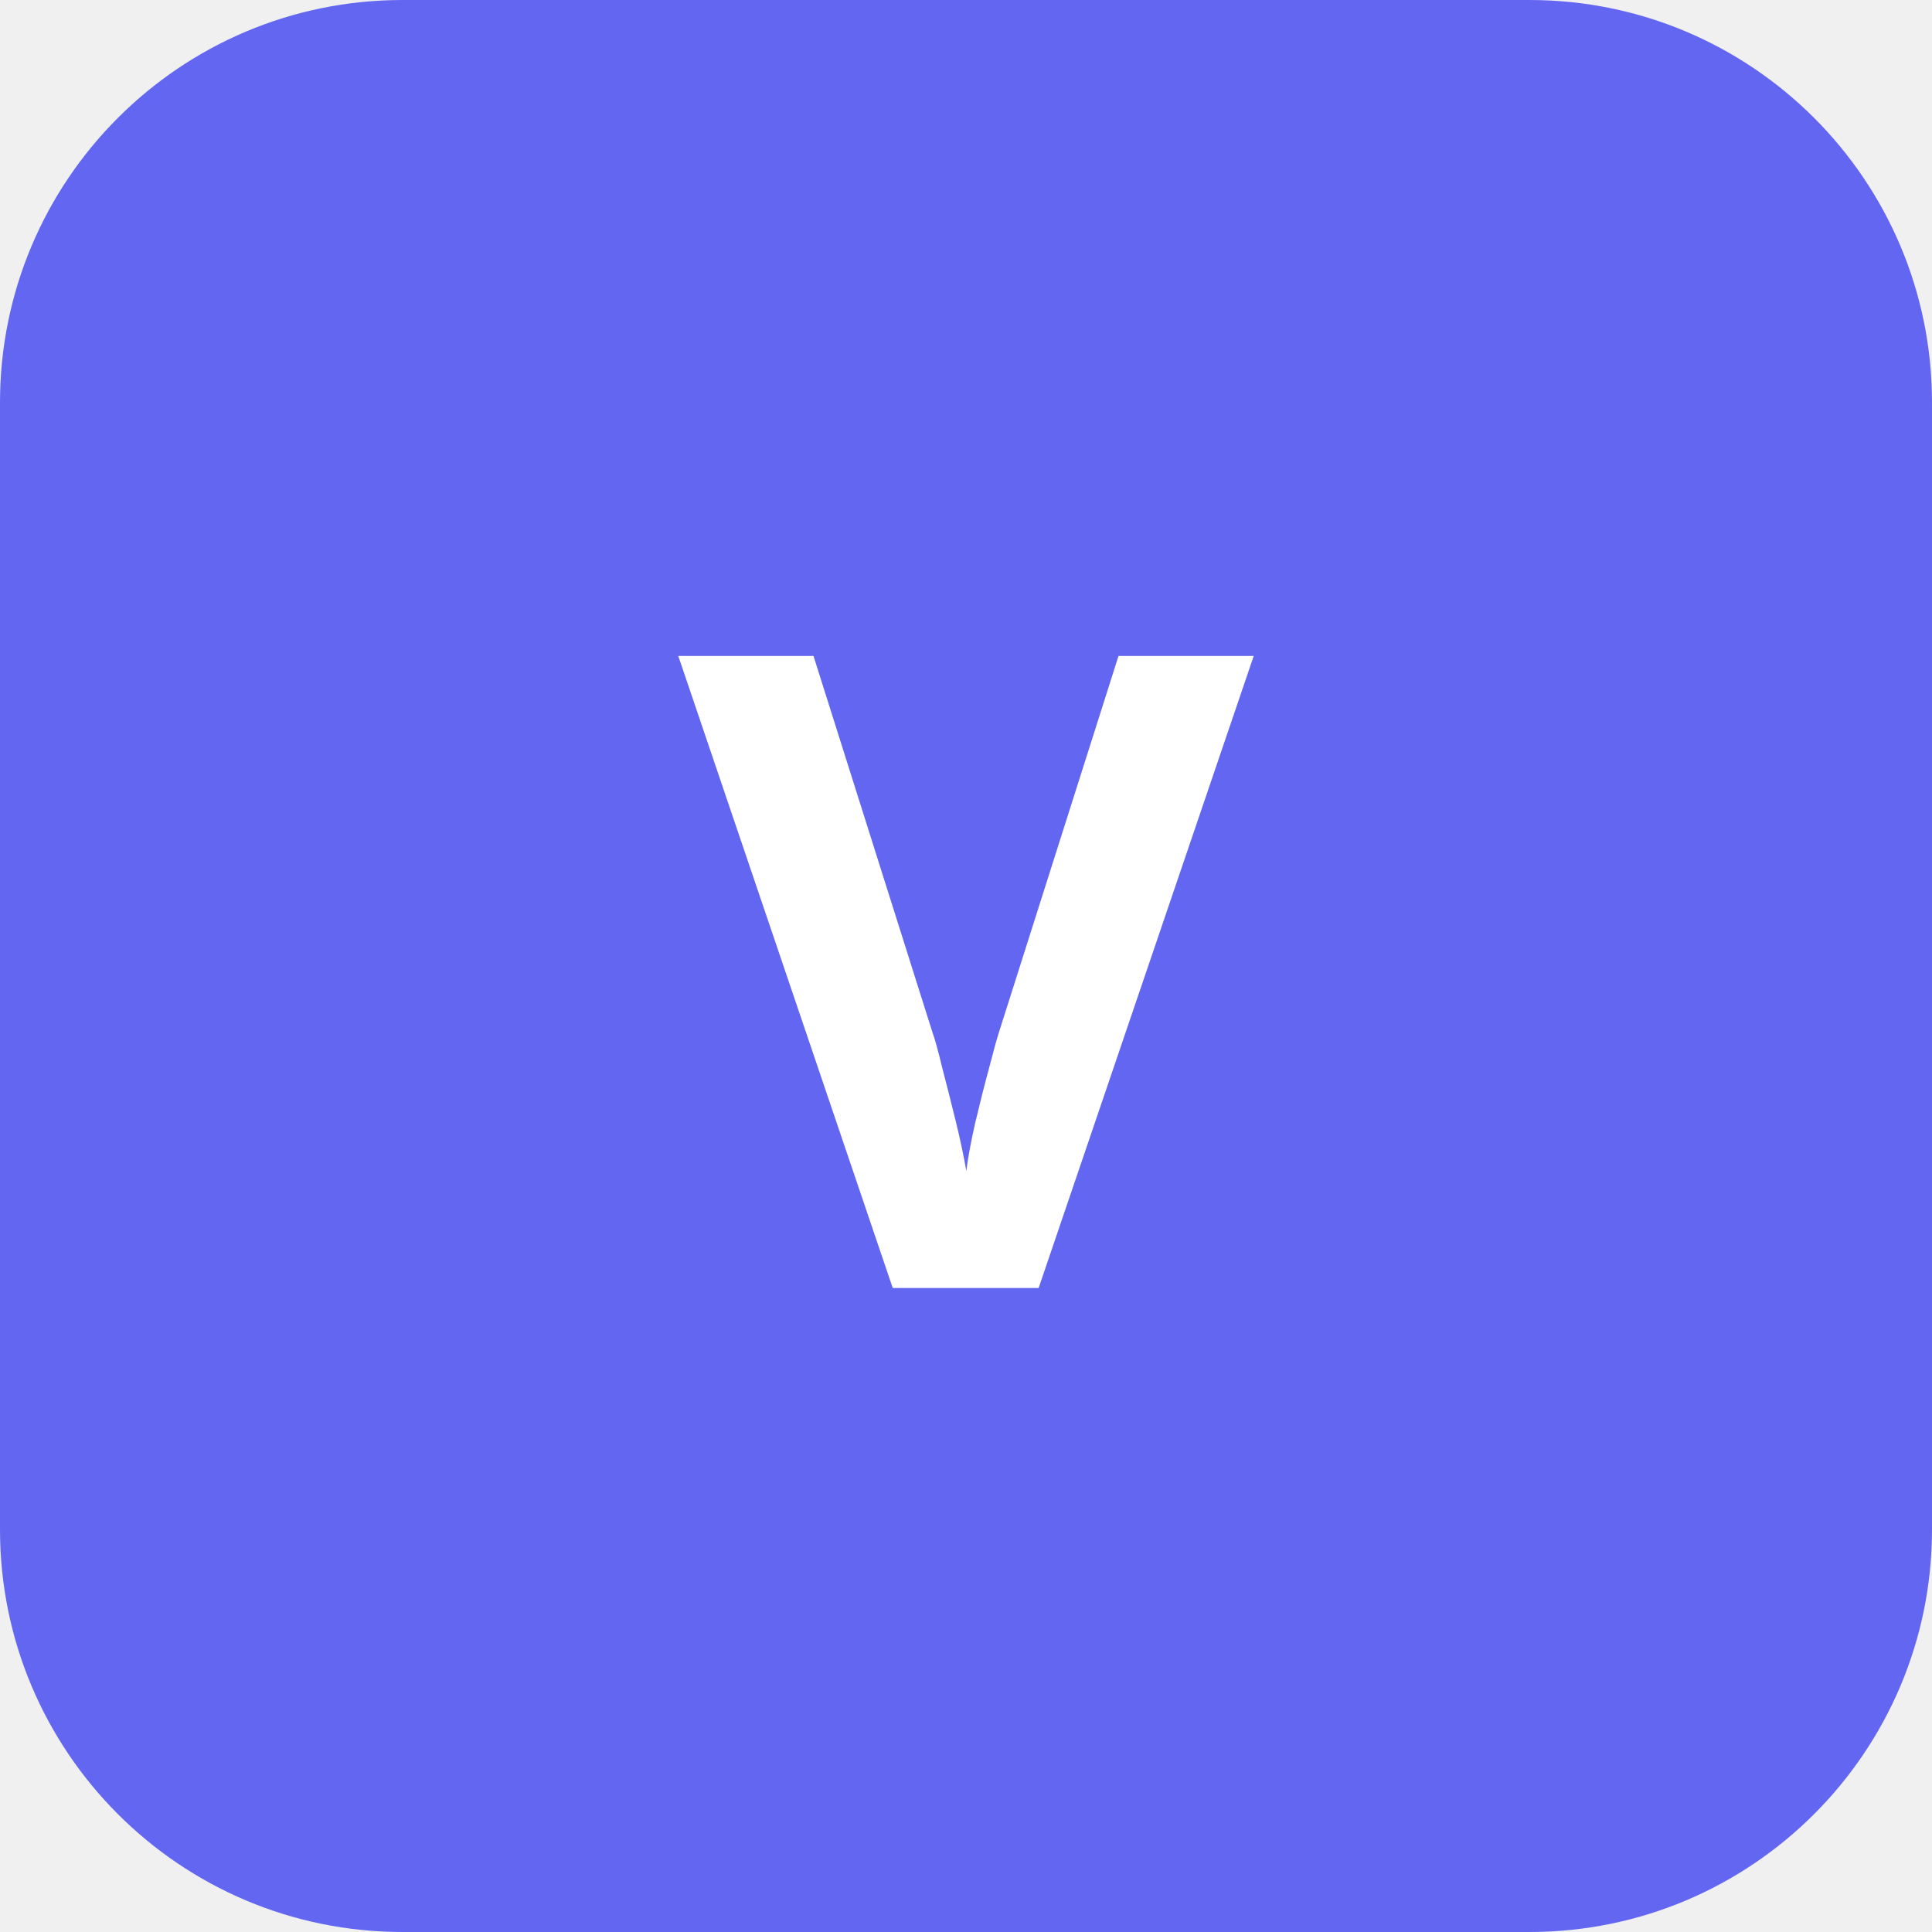
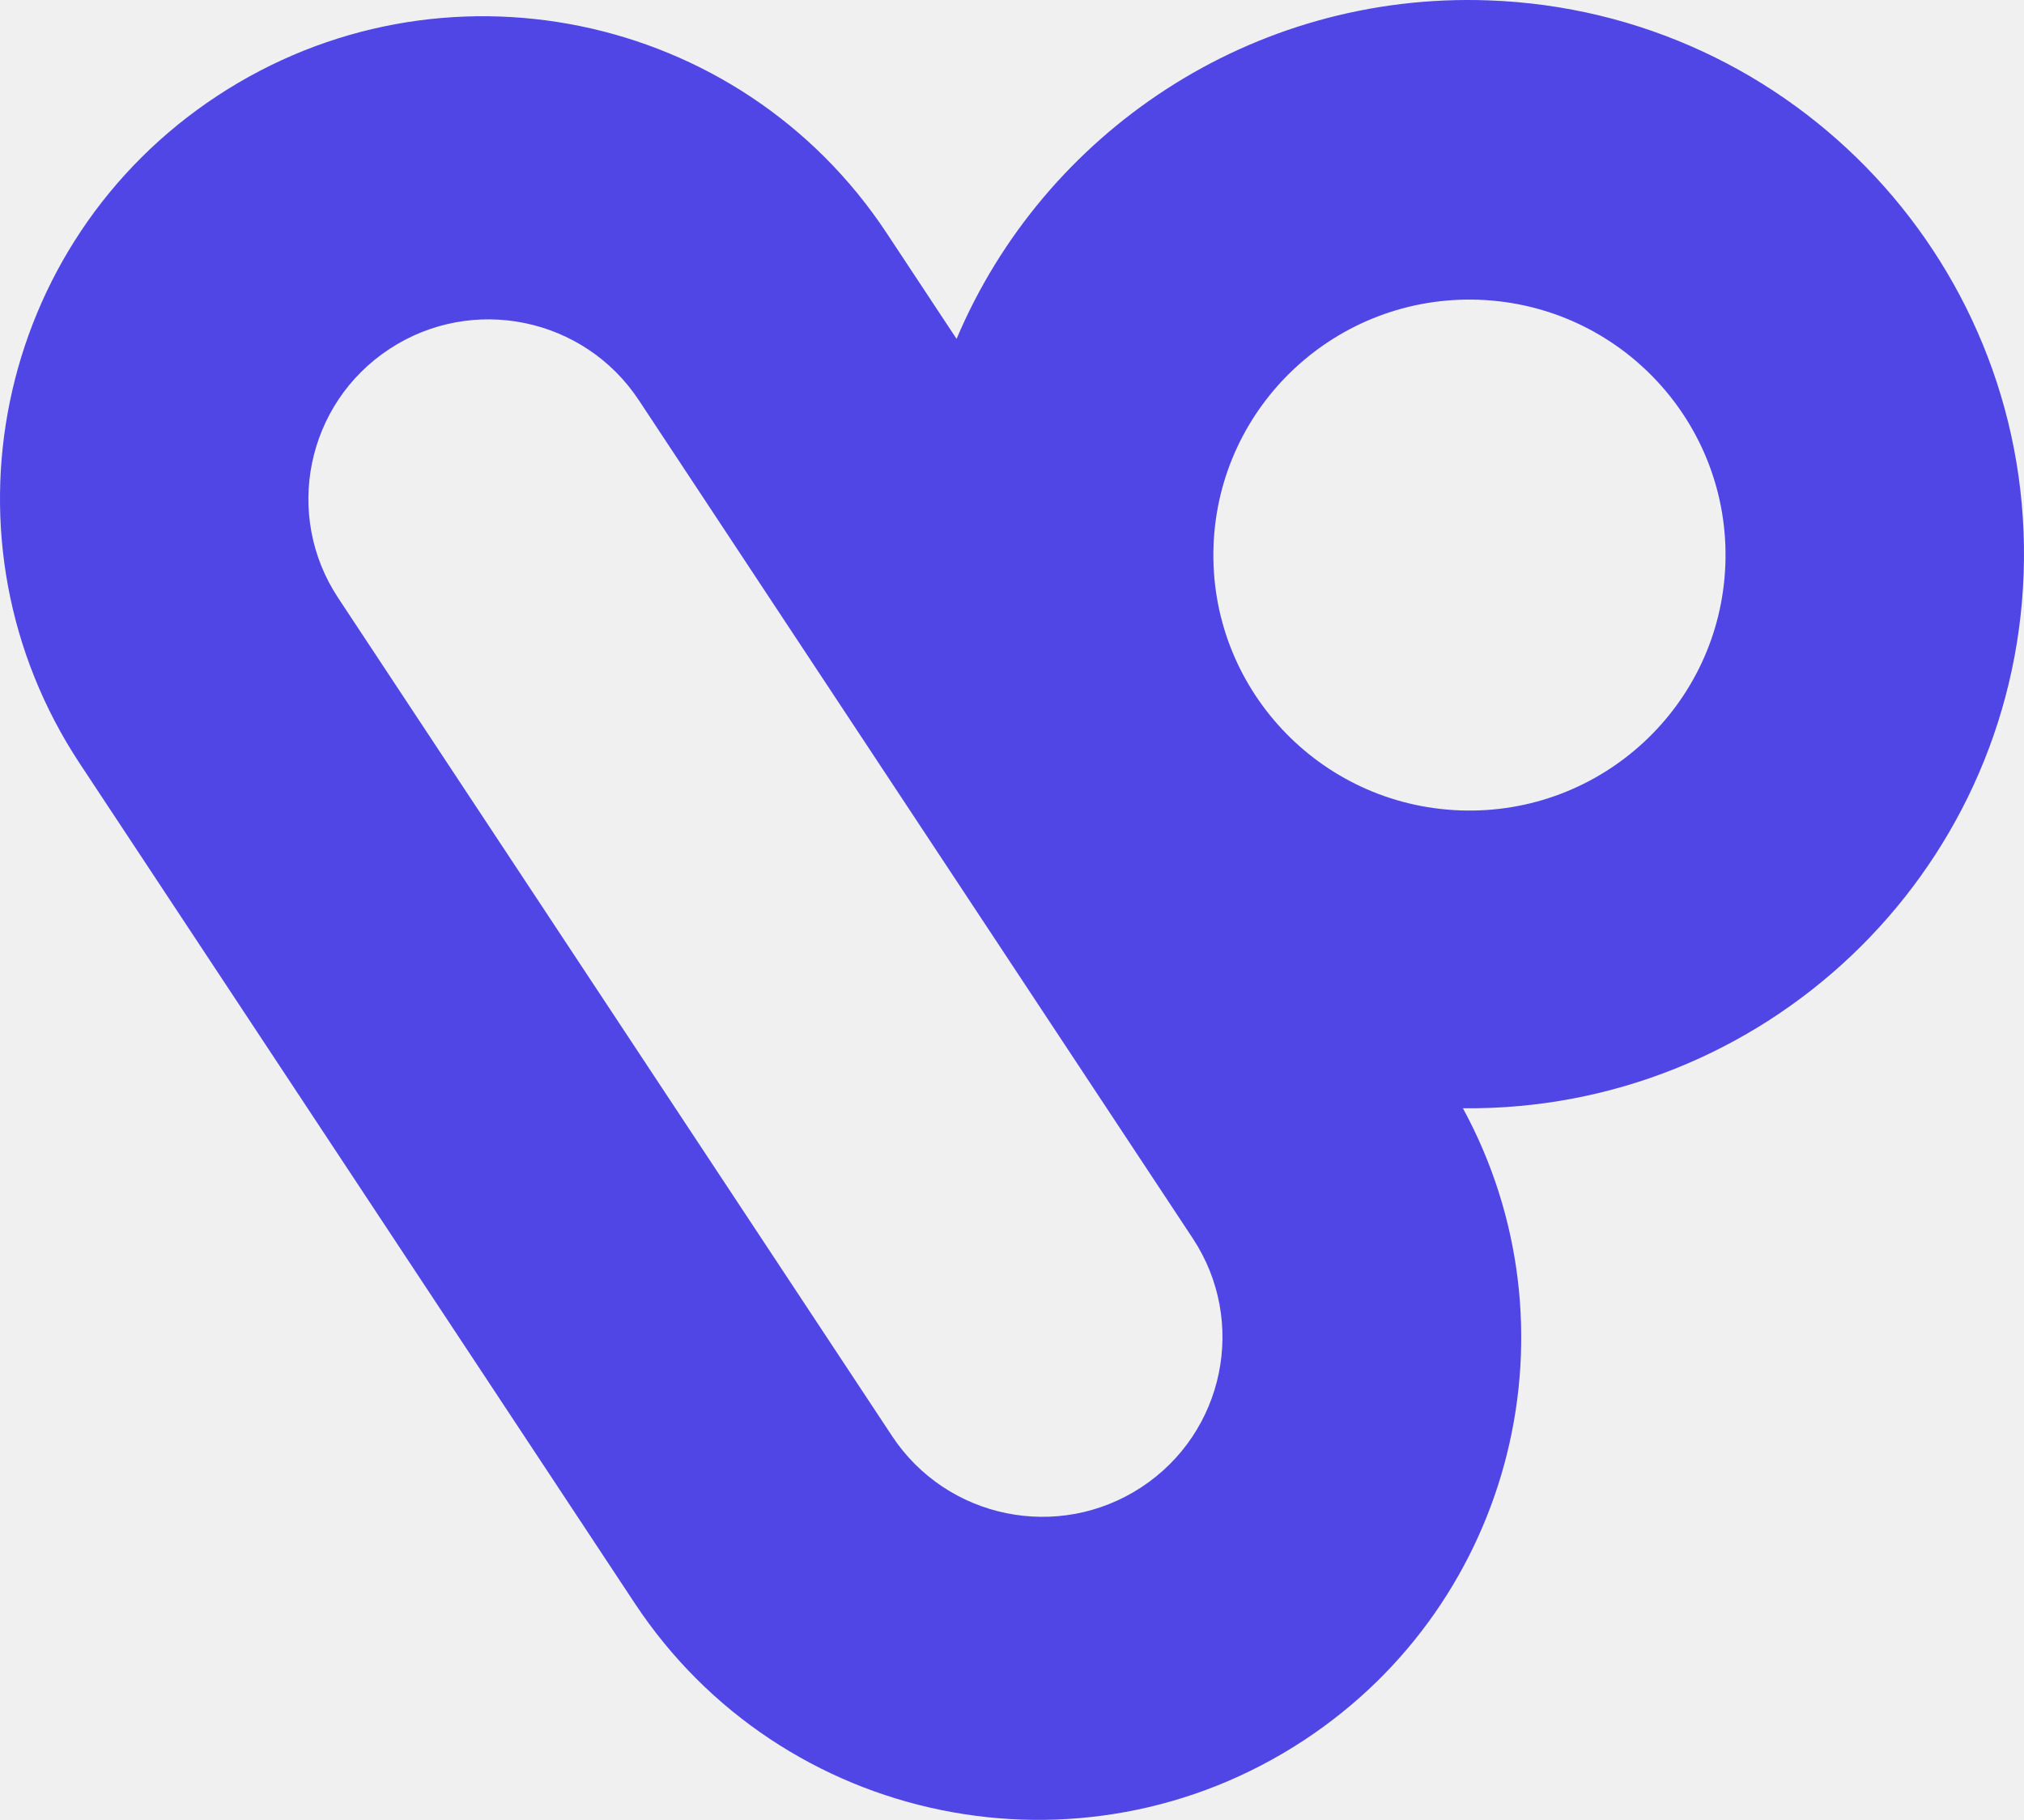
- <svg xmlns="http://www.w3.org/2000/svg" viewBox="0 0 48 48" fill="none">
-   <rect width="48" height="48" rx="10" fill="#6366F1" />
-   <text x="24" y="32" font-family="system-ui, sans-serif" font-size="22" font-weight="700" fill="white" text-anchor="middle">V</text>
+ <svg xmlns="http://www.w3.org/2000/svg" width="10017" height="9007" viewBox="0 0 10017 9007" fill="none">
+   <path fill-rule="evenodd" clip-rule="evenodd" d="M7240.2 5484.86C8726.01 5500.6 9961.51 4331.02 10015.2 2841.02C10069.7 1327.36 8883.98 56.196 7366.76 1.804C6193.12 -40.282 5164.91 658.05 4734.2 1677.11L4387.78 1152.97C3660.82 53.023 2177.72 -250.715 1075.18 474.548C-27.349 1199.81 -331.804 2679.42 395.163 3779.37L3141.03 7934.04C3868 9033.98 5351.09 9337.73 6453.63 8612.47C7497.95 7925.49 7826.23 6561.72 7240.2 5484.86ZM8539.05 2792.52C8513.9 3490.39 7926.47 4035.79 7226.95 4010.71C6527.44 3985.63 5980.76 3399.56 6005.89 2701.7C6031.03 2003.82 6618.48 1458.42 7318 1483.51C8017.51 1508.59 8564.19 2094.66 8539.05 2792.52ZM1926.92 1727.48C2337.79 1457.19 2890.5 1570.39 3161.42 1980.3L5902.91 6128.35C6173.83 6538.27 6060.36 7089.67 5649.49 7359.96C5238.61 7630.24 4685.91 7517.05 4414.99 7107.13L1673.5 2959.06C1402.58 2549.15 1516.04 1997.75 1926.92 1727.48Z" fill="#4F46E5" />
</svg>
